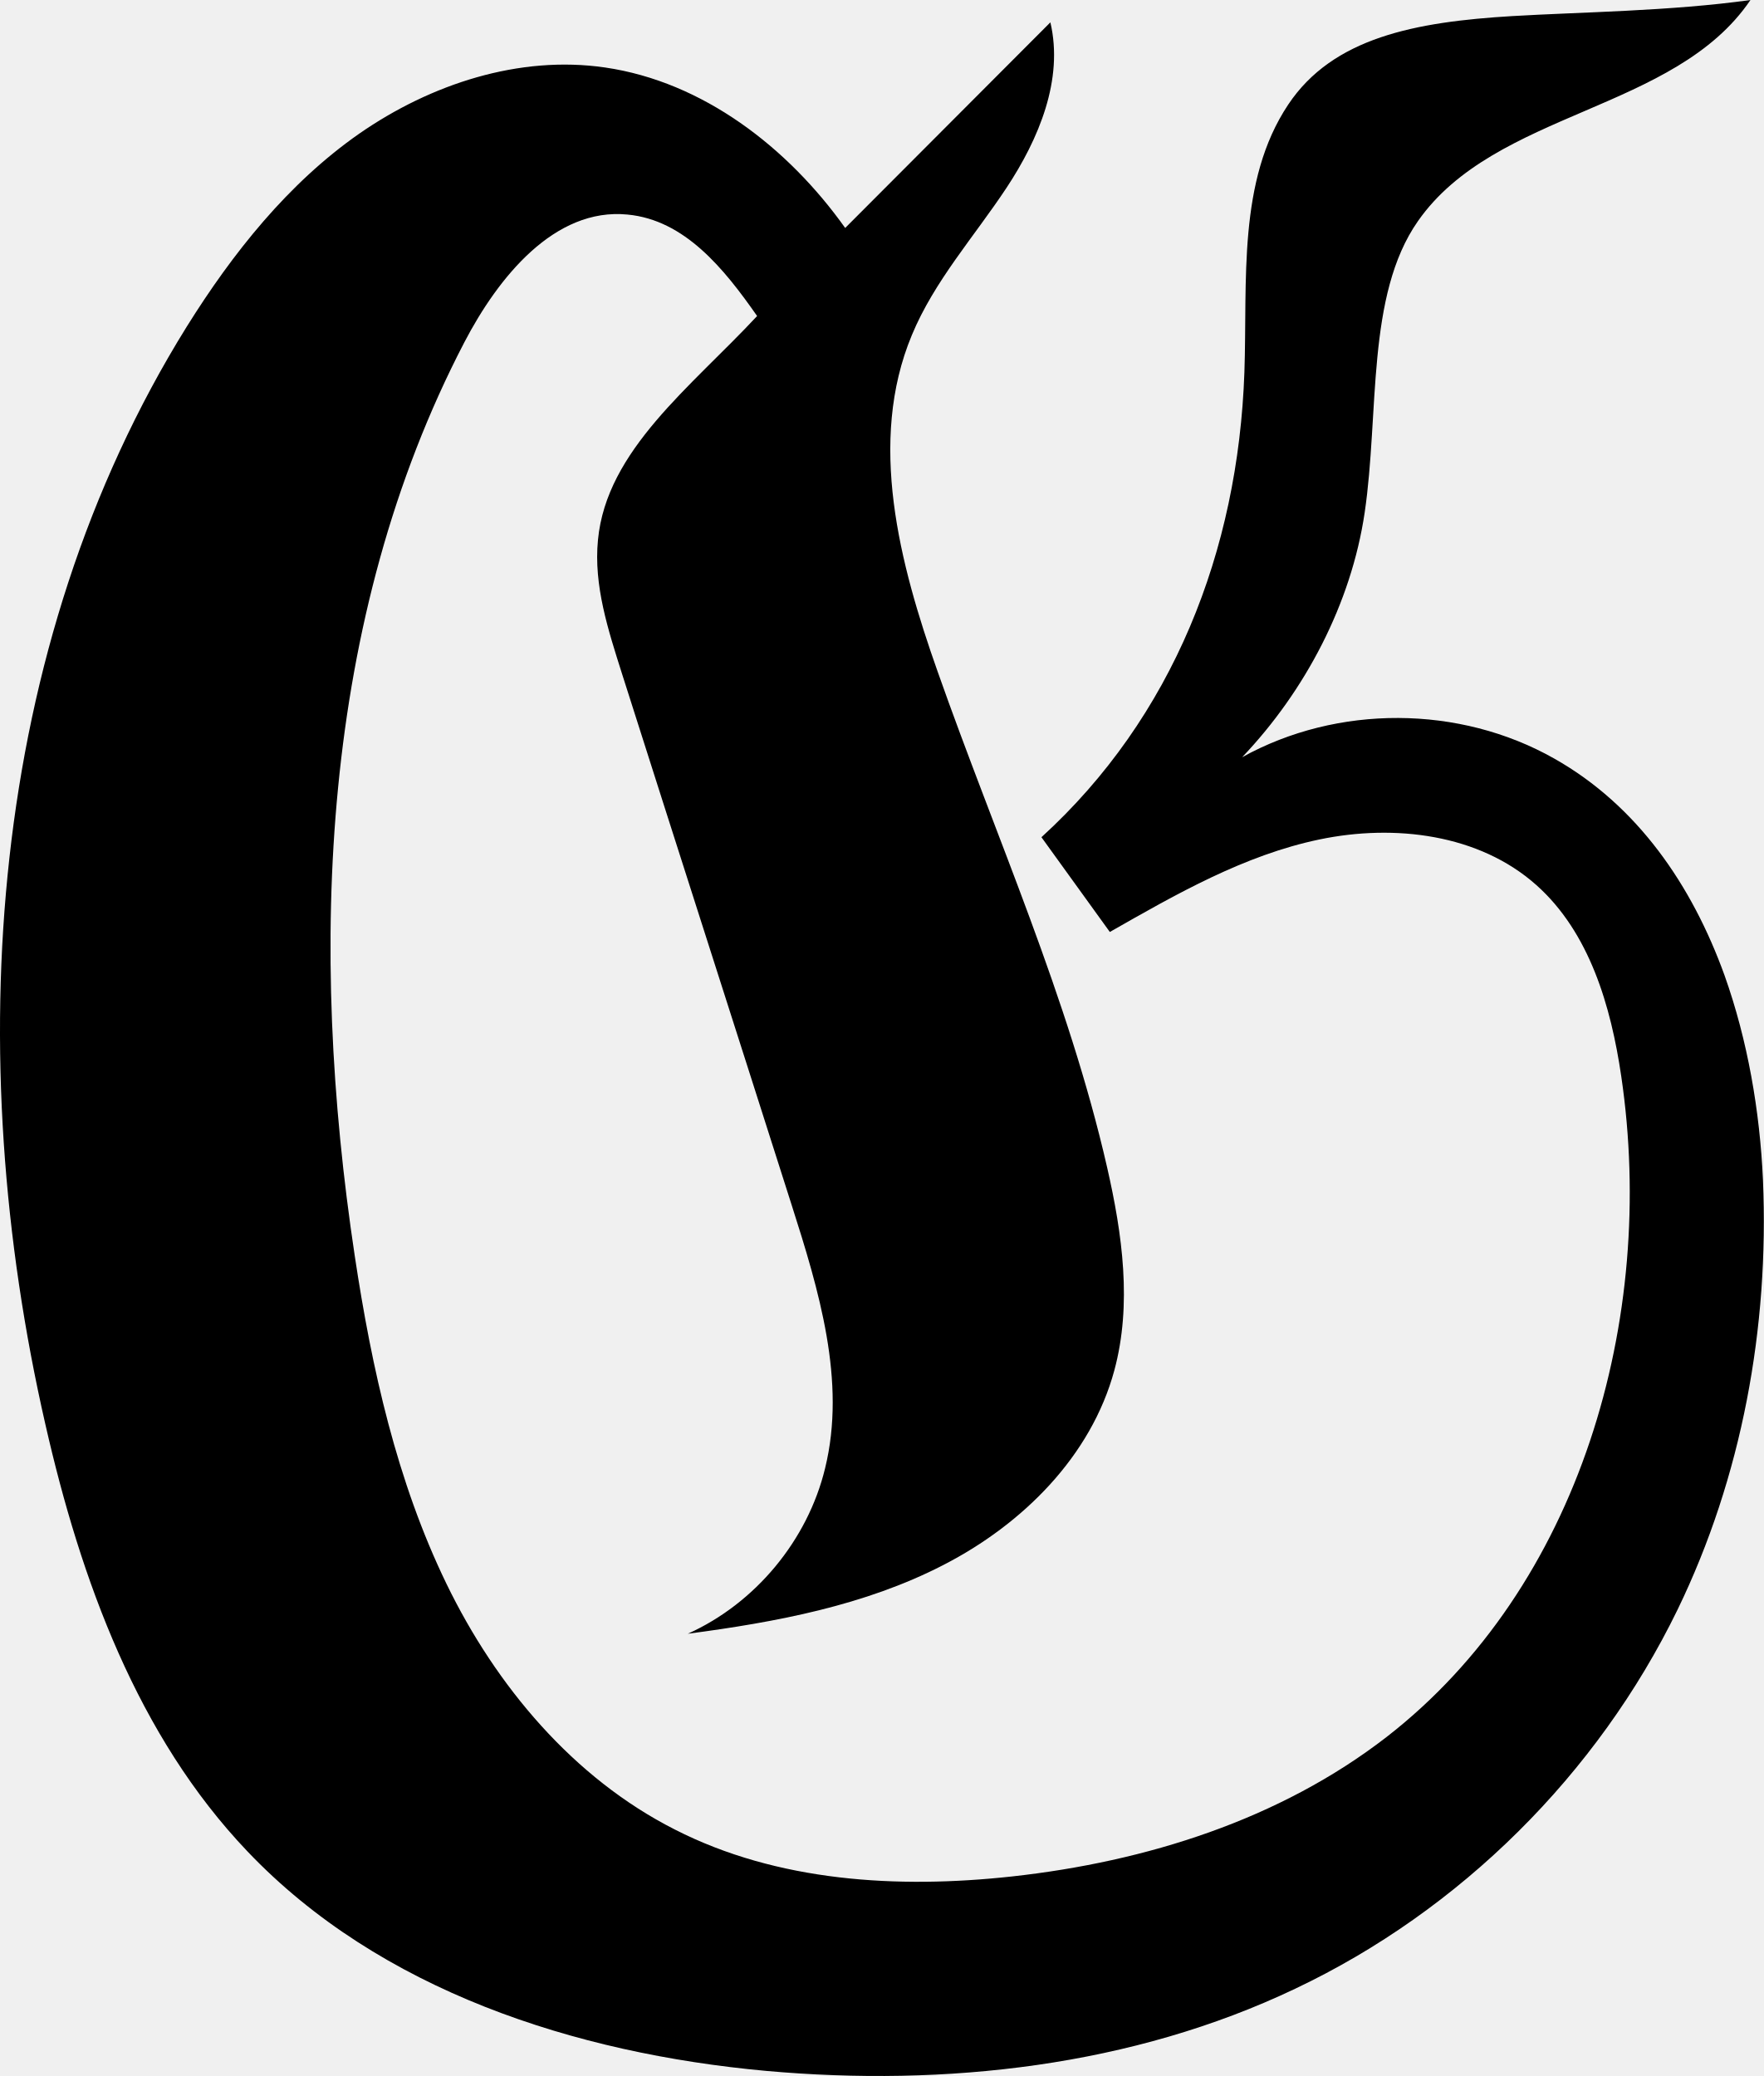
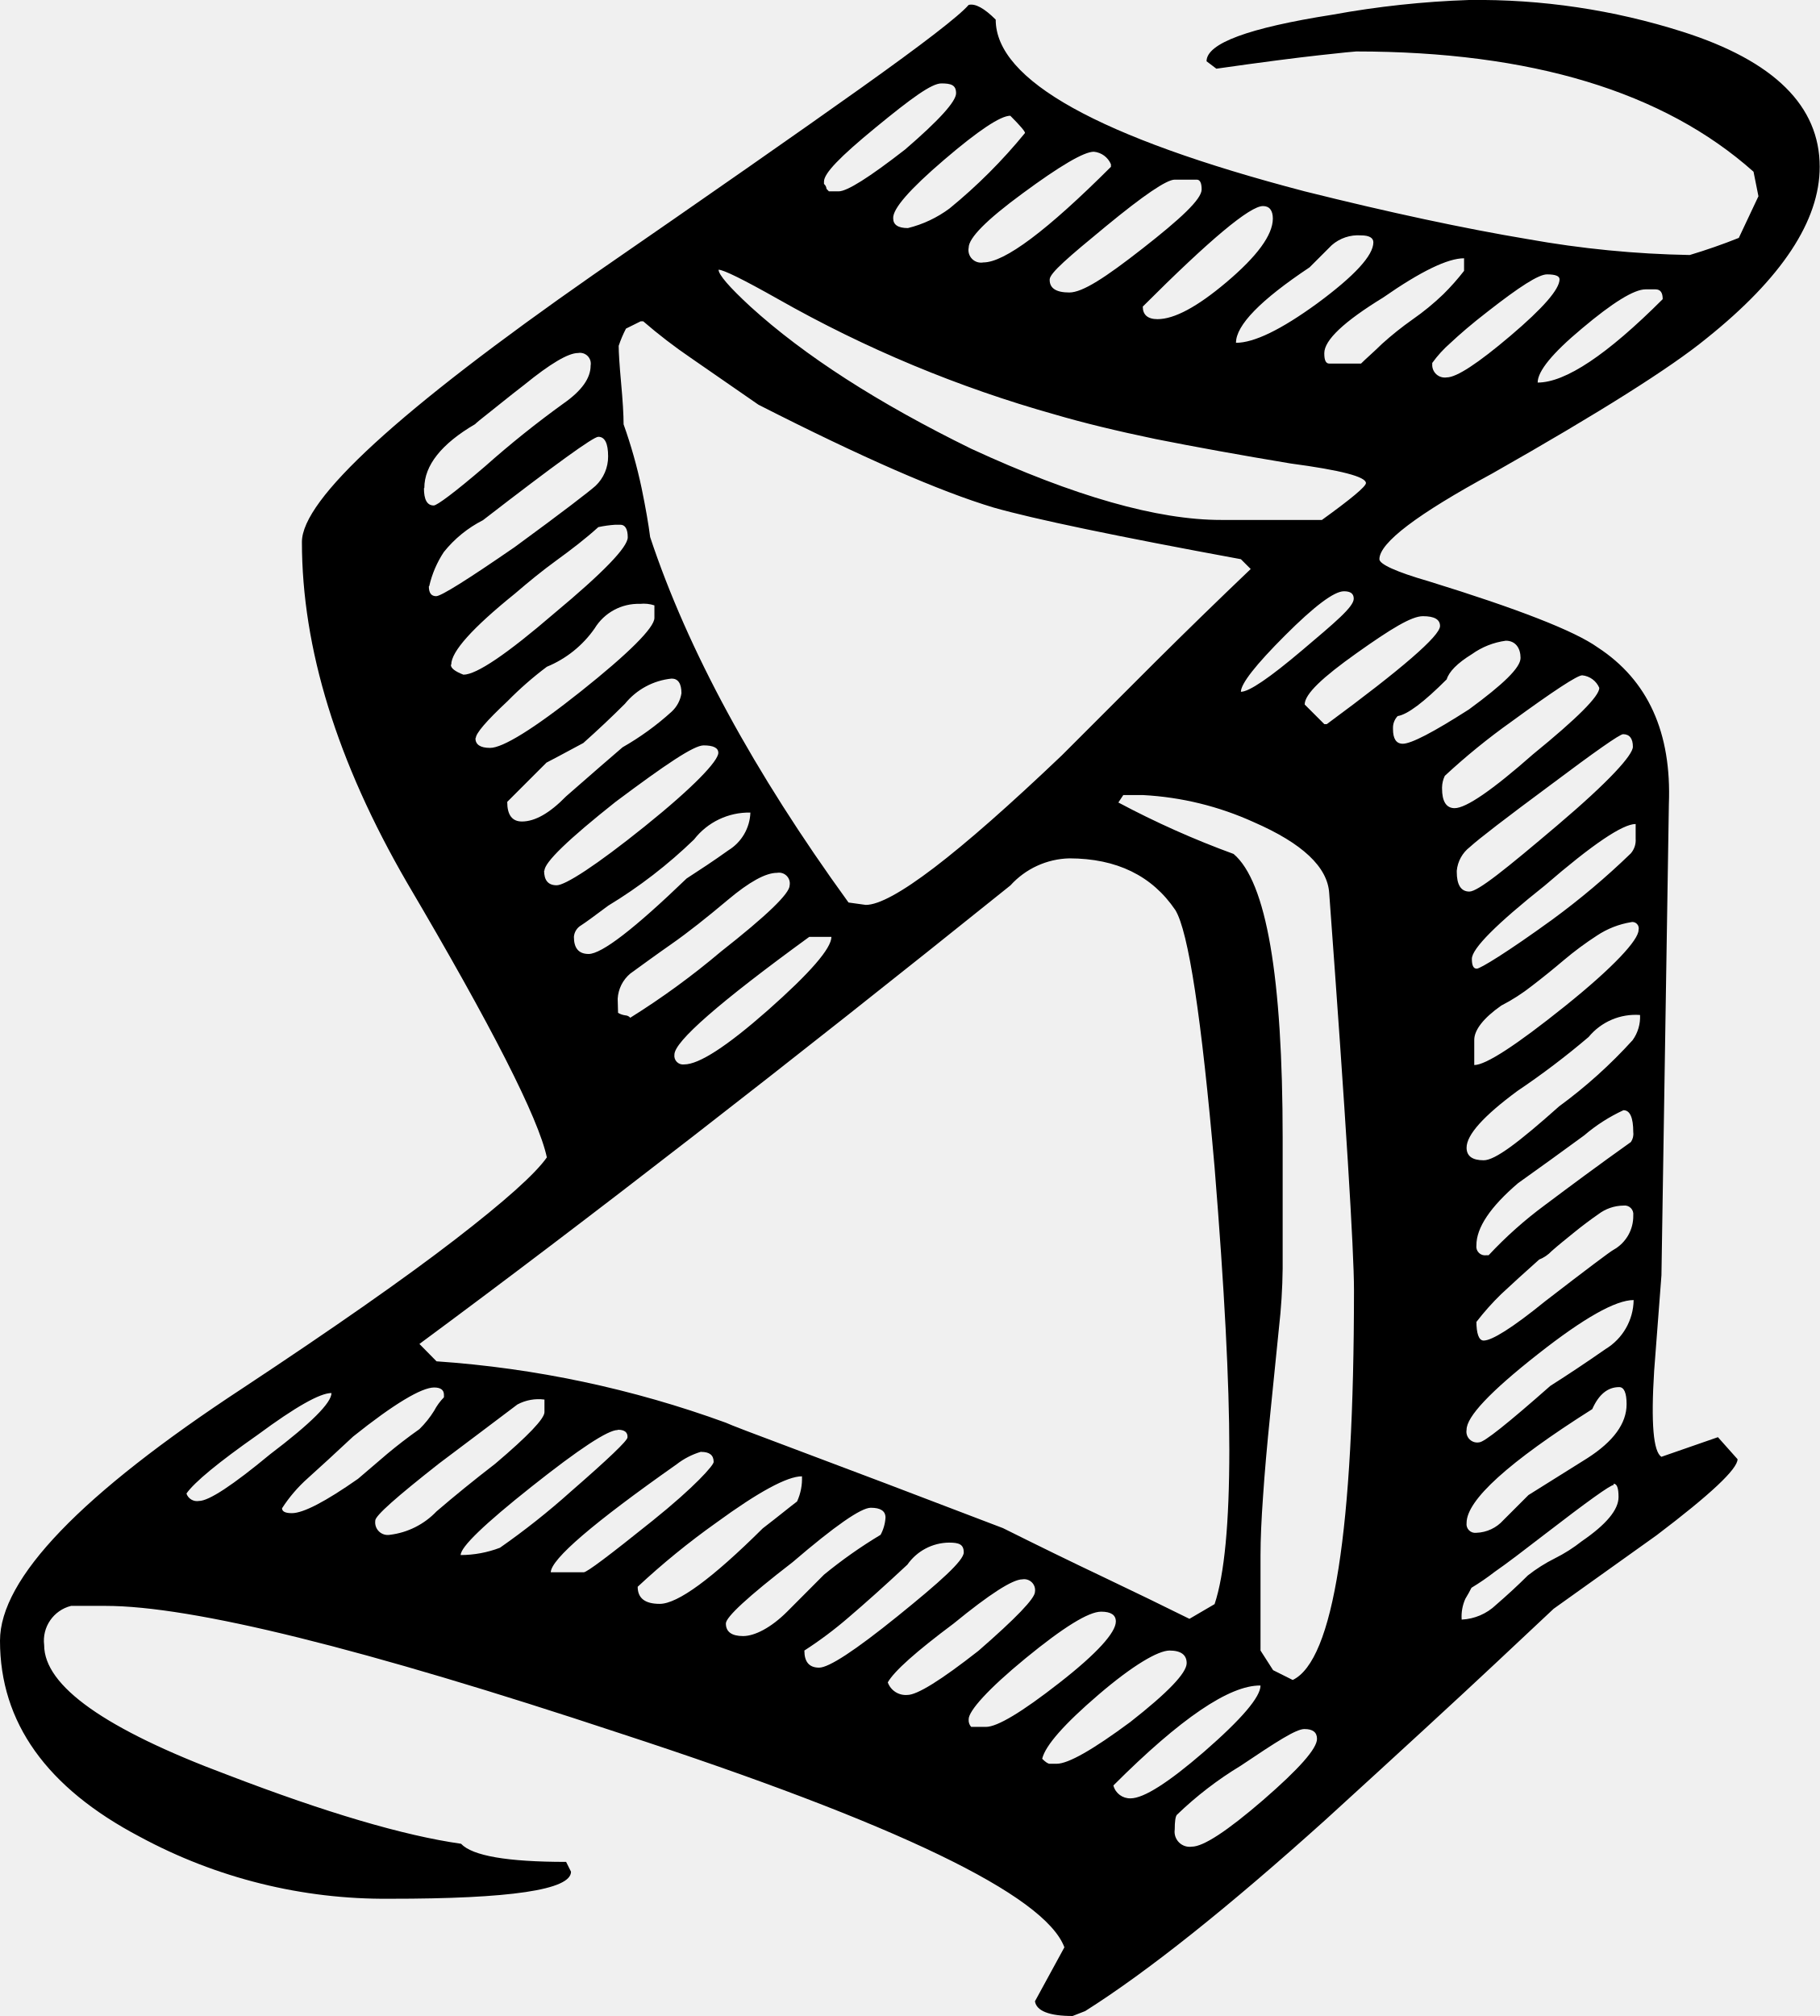
- <svg xmlns="http://www.w3.org/2000/svg" width="394.555" height="464.441">
-   <g id="g16" transform="translate(-216.9407,-66.3)">
-     <g id="g6">
-       <path d="m 602.7,284.5 c -7.3,-20.2 -19.5,-38 -38.1,-48.5 -21.2,-12 -48.5,-12.1 -69.8,-0.3 14.1,-14.8 24.4,-34.4 27.4,-54.7 3.3,-22.3 0.3,-48.6 11.9,-65.2 17.3,-24.8 57.5,-24.5 74.4,-49.5 -17.8,2.5 -38.2,2.7 -53.3,3.6 -21.7,1.3 -40.1,4.8 -50.1,19.8 -11.4,17.1 -9.1,39.4 -9.8,59.9 -1.4,40 -16,77.2 -45.4,104 5.1,7.1 10.2,14.1 15.3,21.2 14.9,-8.5 30.1,-17.2 46.9,-20.7 16.8,-3.5 35.7,-1.2 48.5,10.2 11.9,10.6 16.7,27.1 19,42.8 8,54.2 -9.2,114.2 -52.5,147.8 -23.9,18.5 -53.8,27.9 -83.8,31.2 -25.6,2.8 -52.5,1.2 -75.4,-10.5 -22.7,-11.5 -40,-32.1 -51.1,-55 -11.1,-22.9 -16.7,-48.1 -20.5,-73.3 -10.4,-69 -7.7,-142.5 24.5,-204.4 7.6,-14.6 20.2,-30.2 36.5,-28.6 12.8,1.2 21.6,12.1 29,22.7 -14.8,15.9 -33.7,30 -35.6,50.1 -1,10.2 2.3,20.2 5.4,30 12.6,39.6 25.3,79.1 37.9,118.7 6.1,19.1 12.3,39.5 7.5,59 -3.9,16.1 -15.6,30.2 -30.7,37 19.7,-2.6 39.6,-6.3 57.2,-15.4 17.7,-9.1 33,-24.3 38.2,-43.5 4,-14.8 1.8,-30.5 -1.6,-45.4 -8.7,-38.1 -24.9,-74 -37.9,-110.9 -8.6,-24.3 -15.7,-51.5 -5.8,-75.3 5,-12.1 14,-22.1 21.2,-33 7.2,-10.9 12.8,-24.2 9.8,-37 -15.3,15.3 -30.6,30.7 -45.9,46 -12.8,-18 -31.8,-32.7 -53.7,-35.9 -19.2,-2.8 -39,3.7 -55,14.8 -15.9,11.1 -28.3,26.7 -38.6,43.2 -44.7,71.9 -50.5,163 -31.6,245.6 7.9,34.7 20.6,69.7 45.2,95.5 29.6,31.1 73.3,45.2 116,49.1 40.2,3.6 81.9,-1 118.4,-18.4 36.9,-17.5 67.6,-48 85.5,-84.8 14.4,-29.7 20.5,-63.1 19.1,-96.1 -0.7,-15.4 -3.4,-31.2 -8.6,-45.8 z" id="path4" />
-     </g>
-     <g id="g10">
-       <path class="st0" d="M 255.8,176.5" id="path8" style="fill:#ffffff;stroke:#000000;stroke-width:0.25;stroke-miterlimit:10" />
-     </g>
-     <g id="g14">
-       <path class="st0" d="M 341.5,91.8" id="path12" style="fill:#ffffff;stroke:#000000;stroke-width:0.25;stroke-miterlimit:10" />
+ <svg xmlns="http://www.w3.org/2000/svg" viewBox="0 0 144.65 160.25">
+   <g id="Layer_2" data-name="Layer 2">
+     <g id="Layer_1-2" data-name="Layer 1">
+       <path d="M82.27,159.08l2.34-4.29q-2.34-6.24-35.29-17-30.6-10.14-40.94-10.14H5.65a2.85,2.85,0,0,0-2.14,3.12q0,4.88,14.62,10.33,11.7,4.49,18.52,5.46Q38,148,45,148l.39.78q0,2.16-14.42,2.15A41,41,0,0,1,11.11,146Q0,140.16,0,130.42,0,123,19.3,110.34q10.92-7.22,16.86-11.8T43.47,92q-1-4.68-11.11-21.83Q24,55.75,24,43.08,24,38,47.18,21.83,61,12.29,68.43,7T77,.39c.52-.13,1.24.26,2.15,1.17q0,7.22,24.56,13.65,10.14,2.53,17.74,3.8a80.89,80.89,0,0,0,12.87,1.26c1.3-.39,2.6-.84,3.9-1.36l1.56-3.31-.39-1.95Q128.67,4.1,107.81,4.09c-.14,0-1.11.1-2.93.3s-4.55.55-8.19,1.07l-.78-.59q0-2.13,10-3.7A74.19,74.19,0,0,1,116.77,0a53.7,53.7,0,0,1,17,2.53Q144.65,6,144.65,13.26c0,4.28-3,8.84-9,13.64q-4.29,3.51-17,10.72-9,4.88-9,6.83c0,.39,1.3,1,3.9,1.75q10.72,3.31,13.45,5.26,6,3.91,5.66,12.48l-.59,37.43-.58,7.6q-.39,6.24.58,6.83l4.49-1.56,1.56,1.75q0,1.17-6.44,6.05l-8.18,5.84-4.68,4.39q-4.48,4.2-13.45,12.38-11.7,10.53-19.11,15.21l-1,.39C83.44,160.25,82.39,159.86,82.27,159.08ZM14.82,118.72a.89.89,0,0,0,1,.59q1.17,0,5.65-3.71,4.88-3.7,4.88-4.87-1.37,0-5.85,3.31C17.35,116.25,15.46,117.81,14.82,118.72Zm7.6,1.17q0,.39.78.39,1.36,0,5.26-2.73l2.34-2c.78-.65,1.62-1.3,2.54-1.95a7.77,7.77,0,0,0,1.17-1.46,4.56,4.56,0,0,1,.78-1.07v-.2c0-.39-.27-.58-.78-.58-1,0-3.19,1.3-6.44,3.9q-2.14,2-3.6,3.31A11.66,11.66,0,0,0,22.42,119.89Zm7.41,1A1,1,0,0,0,31,122a6.15,6.15,0,0,0,3.7-1.86q2.14-1.84,4.68-3.8,3.9-3.31,3.9-4.09v-1a3.57,3.57,0,0,0-2.15.39L38,114l-3.11,2.34C31.51,119,29.83,120.48,29.83,120.87Zm4.87-12.68a83.89,83.89,0,0,1,23,4.88q.39.2,5.85,2.24t16.18,6.14q4.29,2.14,8,3.9c2.46,1.17,4.74,2.28,6.82,3.31l2-1.17q1.17-3.51,1.17-12.28,0-8-1.17-22.42-1.56-17.92-3.12-20.47Q90.65,68.24,85,68.23a6.53,6.53,0,0,0-4.68,2.15Q53.41,92,33.34,106.83Zm-1-69.4c0,.91.25,1.37.78,1.37.25,0,1.62-1,4.09-3.12a78.6,78.6,0,0,1,6.24-5c1.43-1,2.14-2,2.14-3a.86.86,0,0,0-1-1q-1.17,0-4.29,2.54c-1.3,1-2.24,1.78-2.83,2.24s-.94.75-1.07.88C35.09,35.28,33.73,37,33.73,38.79Zm.39,7.8c0,.52.19.78.58.78s2.47-1.3,6.24-3.9c3.9-2.85,6-4.48,6.43-4.87a3.2,3.2,0,0,0,1-2.34q0-1.56-.78-1.56-.59,0-9.17,6.63a9.49,9.49,0,0,0-3.11,2.53A8.23,8.23,0,0,0,34.12,46.59Zm1.75,6.24c0,.26.32.52,1,.78q1.55,0,7.21-4.87,5.85-4.87,5.85-6.05c0-.65-.2-1-.59-1h-.39a9.23,9.23,0,0,0-1.36.19c-1,.91-2.15,1.79-3.32,2.64S42,46.27,40.94,47.18Q35.87,51.27,35.87,52.83Zm13.26,60.82q-1.17,0-6.83,4.49t-5.65,5.45a8.82,8.82,0,0,0,3.12-.58,59.4,59.4,0,0,0,5.65-4.48q4.48-3.9,4.49-4.29C49.91,113.85,49.64,113.65,49.13,113.65Zm-11.31-55q0,.78,1.17.78c1,0,3.44-1.49,7.21-4.49s5.85-5.06,5.85-5.84v-1A2.73,2.73,0,0,0,50.88,48a4.07,4.07,0,0,0-3.61,1.95A8.63,8.63,0,0,1,43.47,53a27.53,27.53,0,0,0-3.12,2.73C38.66,57.31,37.82,58.29,37.82,58.68Zm2.53,5.07q0,1.56,1.17,1.56,1.56,0,3.51-2,3.12-2.73,4.49-3.9a22,22,0,0,0,3.9-2.83,2.52,2.52,0,0,0,.78-1.46c0-.78-.27-1.17-.78-1.17a5.49,5.49,0,0,0-3.71,2q-1.56,1.56-3.31,3.12c-1.69.91-2.67,1.43-2.93,1.56Zm2.93,5.46c0,.77.32,1.17,1,1.17s3.12-1.56,7-4.68,5.85-5.2,5.85-5.85c0-.39-.39-.59-1.17-.59s-3,1.5-7,4.49Q43.27,68.23,43.28,69.21Zm12.47,46.2a5.91,5.91,0,0,0-1.94,1q-9.95,7-10,8.58H46.4c.26,0,2.07-1.37,5.46-4.09s4.87-4.42,4.87-4.68C56.73,115.67,56.4,115.41,55.75,115.41ZM45.62,74.47c0,.91.39,1.36,1.17,1.36q1.56,0,7.79-6c1-.65,2.15-1.4,3.32-2.24a3.67,3.67,0,0,0,1.75-3,5.53,5.53,0,0,0-4.48,2.14,38.49,38.49,0,0,1-6.82,5.26c-1.05.78-1.76,1.31-2.15,1.56A1.16,1.16,0,0,0,45.62,74.47Zm21.83-2.73,1.37.19q3.11,0,15.59-11.89l7.41-7.41q3.71-3.69,7.6-7.4l-.78-.78Q83.82,41.72,79,40.35q-6.44-1.93-18.71-8.18l-5.36-3.71a41.59,41.59,0,0,1-3.8-2.92h-.2l-1.17.58a9.37,9.37,0,0,0-.58,1.37c0,.52.06,1.49.19,2.92s.2,2.54.2,3.32A39.23,39.23,0,0,1,51,38.79c.32,1.56.55,2.86.68,3.9Q56.15,56.15,67.45,71.74ZM49.13,80.51a1.51,1.51,0,0,0,.58.2.55.55,0,0,1,.39.19,62.29,62.29,0,0,0,7.21-5.26q5.46-4.29,5.46-5.26a.86.86,0,0,0-1-1c-.91,0-2.21.72-3.9,2.14s-3.19,2.61-4.48,3.51S51,76.74,50.1,77.39a2.82,2.82,0,0,0-1,2Zm1.56,45.62c0,.91.58,1.36,1.75,1.36q2.14,0,8.19-6c1.3-1,2.21-1.75,2.73-2.14a4.34,4.34,0,0,0,.39-2q-1.76,0-6.83,3.7A60.58,60.58,0,0,0,50.69,126.13Zm2.92-42.3a.69.69,0,0,0,.78.78q1.76,0,6.63-4.29,5.07-4.48,5.07-5.85H64.33Q53.61,82.27,53.61,83.83Zm3.51-62.39c0,.39.84,1.37,2.53,2.93q6.43,5.85,17.55,11.3,12.28,5.67,19.88,5.66h8c2.34-1.69,3.5-2.66,3.5-2.93q0-.76-6-1.56-6-1-10.72-1.94c-3.12-.65-5.79-1.3-8-1.95a98.49,98.49,0,0,1-22-9.17Q57.71,21.44,57.12,21.44Zm.58,107.61c0,.66.46,1,1.37,1s2.21-.65,3.51-1.95l2.92-2.93A37.66,37.66,0,0,1,70,122a3.31,3.31,0,0,0,.39-1.37q0-.78-1.17-.78T63,124.18C59.46,126.91,57.7,128.54,57.7,129.05Zm6.24,2.15c0,.91.39,1.36,1.17,1.36s2.86-1.36,6.24-4.09,5.26-4.42,5.26-5.07-.39-.78-1.17-.78a4.09,4.09,0,0,0-3.31,1.75c-1.82,1.7-3.38,3.09-4.68,4.2A31.23,31.23,0,0,1,63.94,131.2ZM65.5,14.43v.19a.57.57,0,0,1,.2.39l.19.2h.78q1,0,5.27-3.32C74.66,9.55,76,8.06,76,7.41s-.39-.78-1.17-.78S72.45,7.8,69.6,10.14,65.5,13.78,65.5,14.43Zm5.07,119.3a1.52,1.52,0,0,0,1.56,1q1.17,0,5.65-3.51,4.48-3.9,4.49-4.68a.87.87,0,0,0-1-1q-1.17,0-5.46,3.51C72.84,131.27,71.09,132.82,70.57,133.73ZM71,17.35q0,.78,1.17.78a9.24,9.24,0,0,0,3.31-1.56,42.19,42.19,0,0,0,6-6c0-.13-.39-.59-1.17-1.37q-1.17,0-5.27,3.51T71,17.35Zm6,2.34a1,1,0,0,0,1.17,1.17q2.53,0,10.14-7.6v-.2a1.64,1.64,0,0,0-1.36-1q-1.17,0-5.66,3.31Q77,18.52,77,19.69Zm0,117a.78.78,0,0,0,.2.58h1.17q1.36,0,5.85-3.51c3-2.34,4.48-4,4.48-4.87q0-.78-1.17-.78c-1,0-3,1.24-6,3.7S77,136,77,136.66Zm5.85,3.12c.26.26.46.39.59.39H84q1.37,0,5.85-3.32,4.48-3.51,4.48-4.68c0-.65-.45-1-1.36-1s-2.92,1.17-5.65,3.51S83.11,138.74,82.85,139.78Zm.59-117.56c0,.66.51,1,1.56,1s2.85-1.17,5.84-3.51,4.68-3.9,4.68-4.68q0-.78-.39-.78H93.38c-.65,0-2.47,1.24-5.46,3.7S83.44,21.71,83.44,22.22Zm5.07,119.7a1.37,1.37,0,0,0,1.36,1q1.56,0,5.85-3.71,4.48-3.9,4.48-5.26Q96.5,133.93,88.51,141.92ZM100.2,131.2l1,1.56,1.56.78q4.86-2.34,4.87-31,0-2.34-.49-10.23T105.66,71q-.19-3.12-6-5.65a24.37,24.37,0,0,0-8.78-2.15H89.29l-.39.59a71.81,71.81,0,0,0,9.16,4.09q3.9,3.31,3.9,22.61v10.34a46.29,46.29,0,0,1-.3,4.77q-.28,2.84-.68,6.73t-.58,6.63c-.13,1.82-.2,3.38-.2,4.67ZM90.84,24.37c0,.65.39,1,1.17,1q2,0,5.46-2.92,3.7-3.12,3.71-5.07c0-.65-.27-1-.78-1Q98.84,16.37,90.84,24.37Zm2.54,121.06a1.2,1.2,0,0,0,1.36,1.36q1.37,0,5.66-3.7c2.85-2.47,4.29-4.09,4.29-4.87,0-.52-.33-.78-1-.78s-2.21,1-5.07,2.92a28.62,28.62,0,0,0-5.07,3.9C93.44,144.39,93.38,144.78,93.38,145.43ZM108.19,18.71a3.18,3.18,0,0,0-2.33.78l-1.76,1.76q-5.85,3.9-5.85,6,2.15,0,6.44-3.12c3-2.21,4.48-3.83,4.48-4.87C109.17,18.91,108.84,18.71,108.19,18.71ZM106.83,47q-1.17,0-4.68,3.51c-2.34,2.34-3.51,3.84-3.51,4.48.65,0,2.27-1.1,4.88-3.31s4.09-3.44,4.09-4.09C107.61,47.18,107.35,47,106.83,47Zm-3.12,9,1.56,1.56h.2q9-6.63,9-7.8c0-.52-.45-.78-1.36-.78s-2.54,1-5.26,2.93S103.71,55.17,103.71,56Zm1.56-27.88q0,.78.39.78h2.53c.39-.39,1-.91,1.66-1.56a26,26,0,0,1,2.44-1.95,20.1,20.1,0,0,0,2.44-2,19.11,19.11,0,0,0,1.65-1.86v-1q-1.95,0-6.43,3.12Q105.27,26.52,105.27,28.07Zm5.46,29.83q0,1.17.78,1.17,1,0,5.26-2.73c2.73-2,4.1-3.32,4.1-4.09s-.39-1.37-1.17-1.37A6,6,0,0,0,117,52c-1.17.72-1.82,1.4-2,2-1.82,1.82-3.12,2.8-3.9,2.92A1.35,1.35,0,0,0,110.73,57.9Zm3.12-29A1,1,0,0,0,115,30q1.17,0,5.07-3.31t3.9-4.49c0-.26-.33-.39-1-.39s-2.21,1-4.68,2.93c-1.3,1-2.31,1.88-3,2.53A9.35,9.35,0,0,0,113.85,28.85Zm.78,33.73c0,1,.32,1.56,1,1.56q1.37,0,6.24-4.29c3.51-2.86,5.26-4.61,5.26-5.27a1.65,1.65,0,0,0-1.36-1c-.39,0-2.28,1.24-5.65,3.7a52.36,52.36,0,0,0-5.27,4.29A2.2,2.2,0,0,0,114.63,62.58Zm1.17,6.63c0,1,.32,1.56,1,1.56s2.86-1.76,7-5.27,6-5.59,6-6.24-.26-1-.78-1q-.39,0-5.84,4.09c-3.51,2.6-5.63,4.23-6.34,4.88A2.7,2.7,0,0,0,115.8,69.21Zm12.47,48.73q-.39,0-5.45,3.9c-1.69,1.3-3,2.31-4,3a19.24,19.24,0,0,1-1.85,1.27c-.13.26-.29.55-.49.88a3.44,3.44,0,0,0-.29,1.65,4.23,4.23,0,0,0,2.73-1.17c.9-.78,1.75-1.56,2.53-2.34a12.65,12.65,0,0,1,2.15-1.36,12.34,12.34,0,0,0,2.14-1.36q2.92-2,2.92-3.51C128.66,118.27,128.53,117.94,128.27,117.94ZM116.58,91.23c0,.66.45,1,1.36,1s2.79-1.43,6-4.29a38.83,38.83,0,0,0,5.84-5.26,3.16,3.16,0,0,0,.59-2,4.84,4.84,0,0,0-4.09,1.75,62.82,62.82,0,0,1-5.66,4.29C117.94,88.7,116.58,90.2,116.58,91.23Zm0,22.42a.86.86,0,0,0,1,1c.39,0,2.27-1.5,5.66-4.49,1.42-.9,2.89-1.88,4.38-2.92a4.63,4.63,0,0,0,2.24-3.9q-2.15,0-7.6,4.29Q116.57,112.1,116.58,113.65Zm0,7.41a.69.69,0,0,0,.78.78,3,3,0,0,0,2.14-1l2-2,4.68-2.93q3.12-2,3.12-4.29c0-.9-.2-1.36-.59-1.36-.91,0-1.62.58-2.14,1.75Q116.58,118.33,116.58,121.06ZM117,76.22c0,.52.12.78.39.78s2.4-1.29,6-3.9a59.36,59.36,0,0,0,6.24-5.26,1.59,1.59,0,0,0,.39-1.17V65.5q-1.56,0-7.21,4.88Q117,75,117,76.22Zm12.67-2.92a6.91,6.91,0,0,0-2.73,1.07,25.9,25.9,0,0,0-2.63,1.95c-.85.72-1.69,1.4-2.54,2.05a14.91,14.91,0,0,1-2.43,1.56c-1.43,1-2.15,1.95-2.15,2.73v2c.91,0,3.32-1.56,7.21-4.68s5.85-5.27,5.85-6.05A.51.51,0,0,0,129.64,73.3ZM117.36,99a.69.69,0,0,0,.78.78h.19a32.59,32.59,0,0,1,4.49-4c2-1.5,4.22-3.15,6.82-5a1.12,1.12,0,0,0,.19-.78c0-1.17-.26-1.75-.78-1.75a13.44,13.44,0,0,0-3.12,2q-2.73,2-5.26,3.8Q117.35,96.89,117.36,99Zm0,6c0,1,.19,1.56.58,1.56.65,0,2.27-1,4.88-3.12q5.06-3.9,5.45-4.1a3.06,3.06,0,0,0,1.56-2.73.69.69,0,0,0-.78-.78,3.36,3.36,0,0,0-2,.69c-.65.45-1.3.94-1.94,1.46s-1.24,1-1.76,1.46a2.77,2.77,0,0,1-1,.68q-1.75,1.56-3,2.73A20.42,20.42,0,0,0,117.36,105.08ZM131.59,23h-.78q-1.37,0-5.07,3.12-3.51,2.93-3.51,4.29,3.31,0,9.94-6.63C132.17,23.27,132,23,131.59,23Z" />
    </g>
  </g>
-   <head />
</svg>
